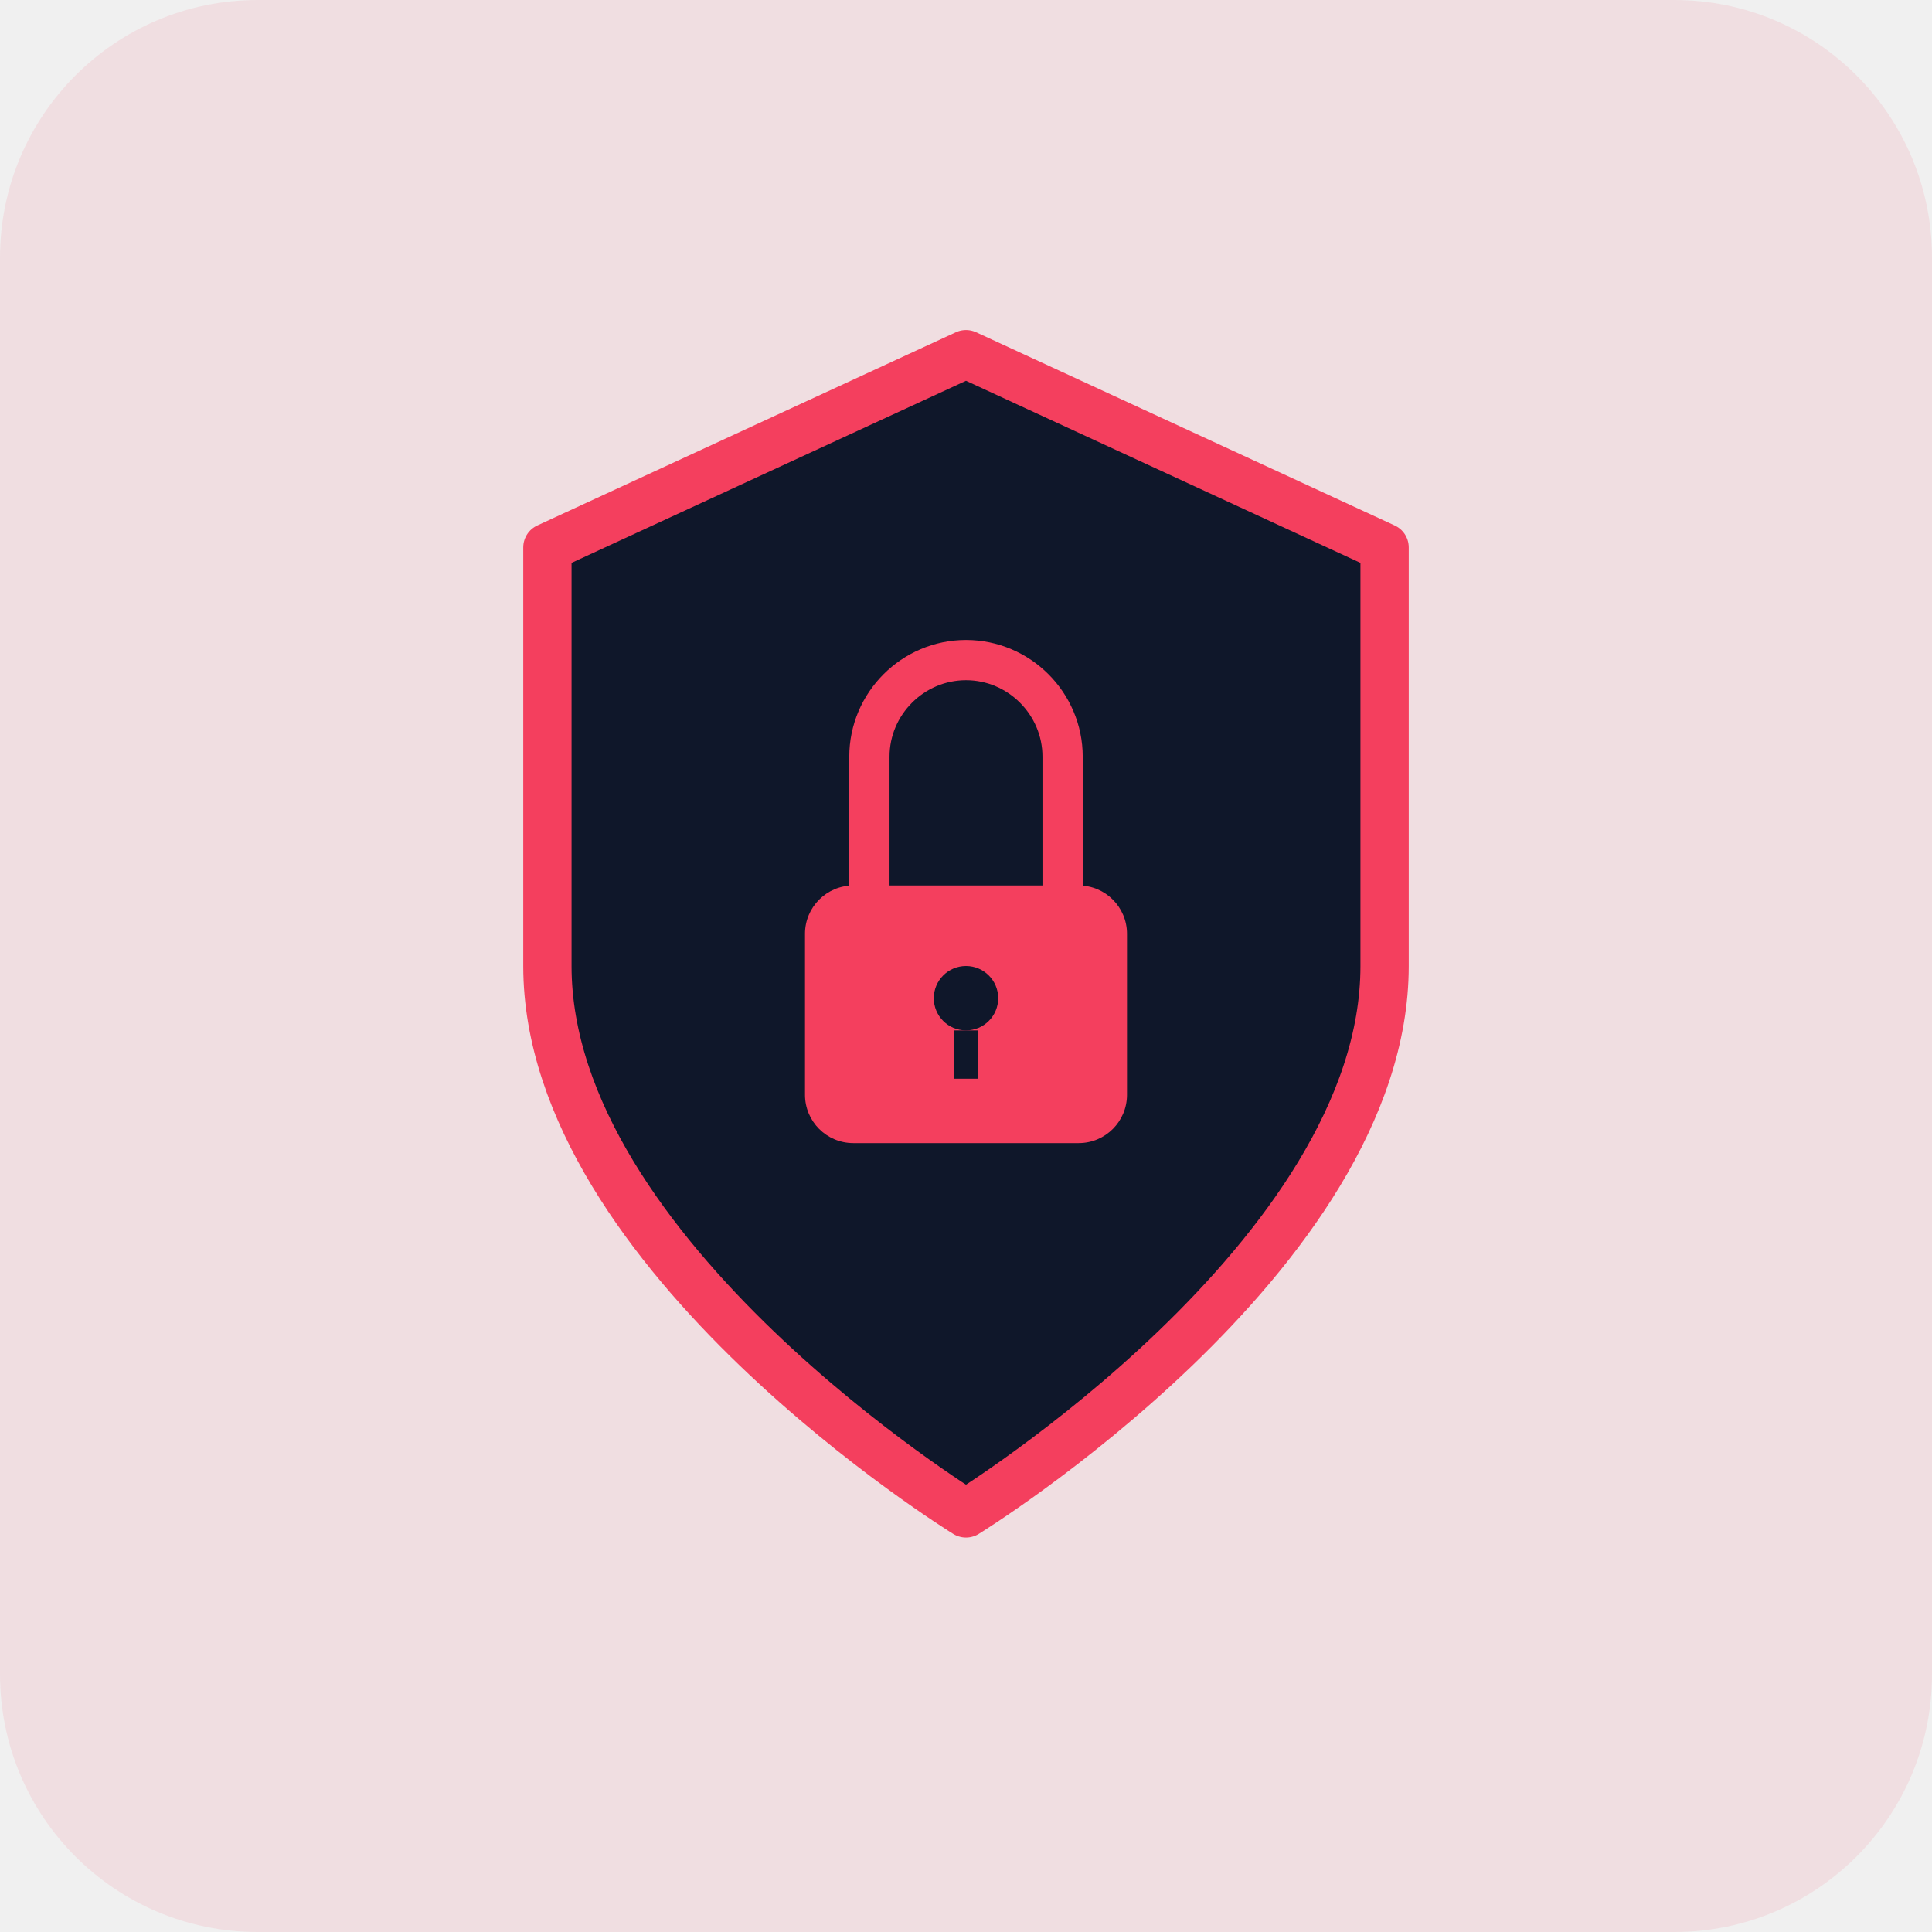
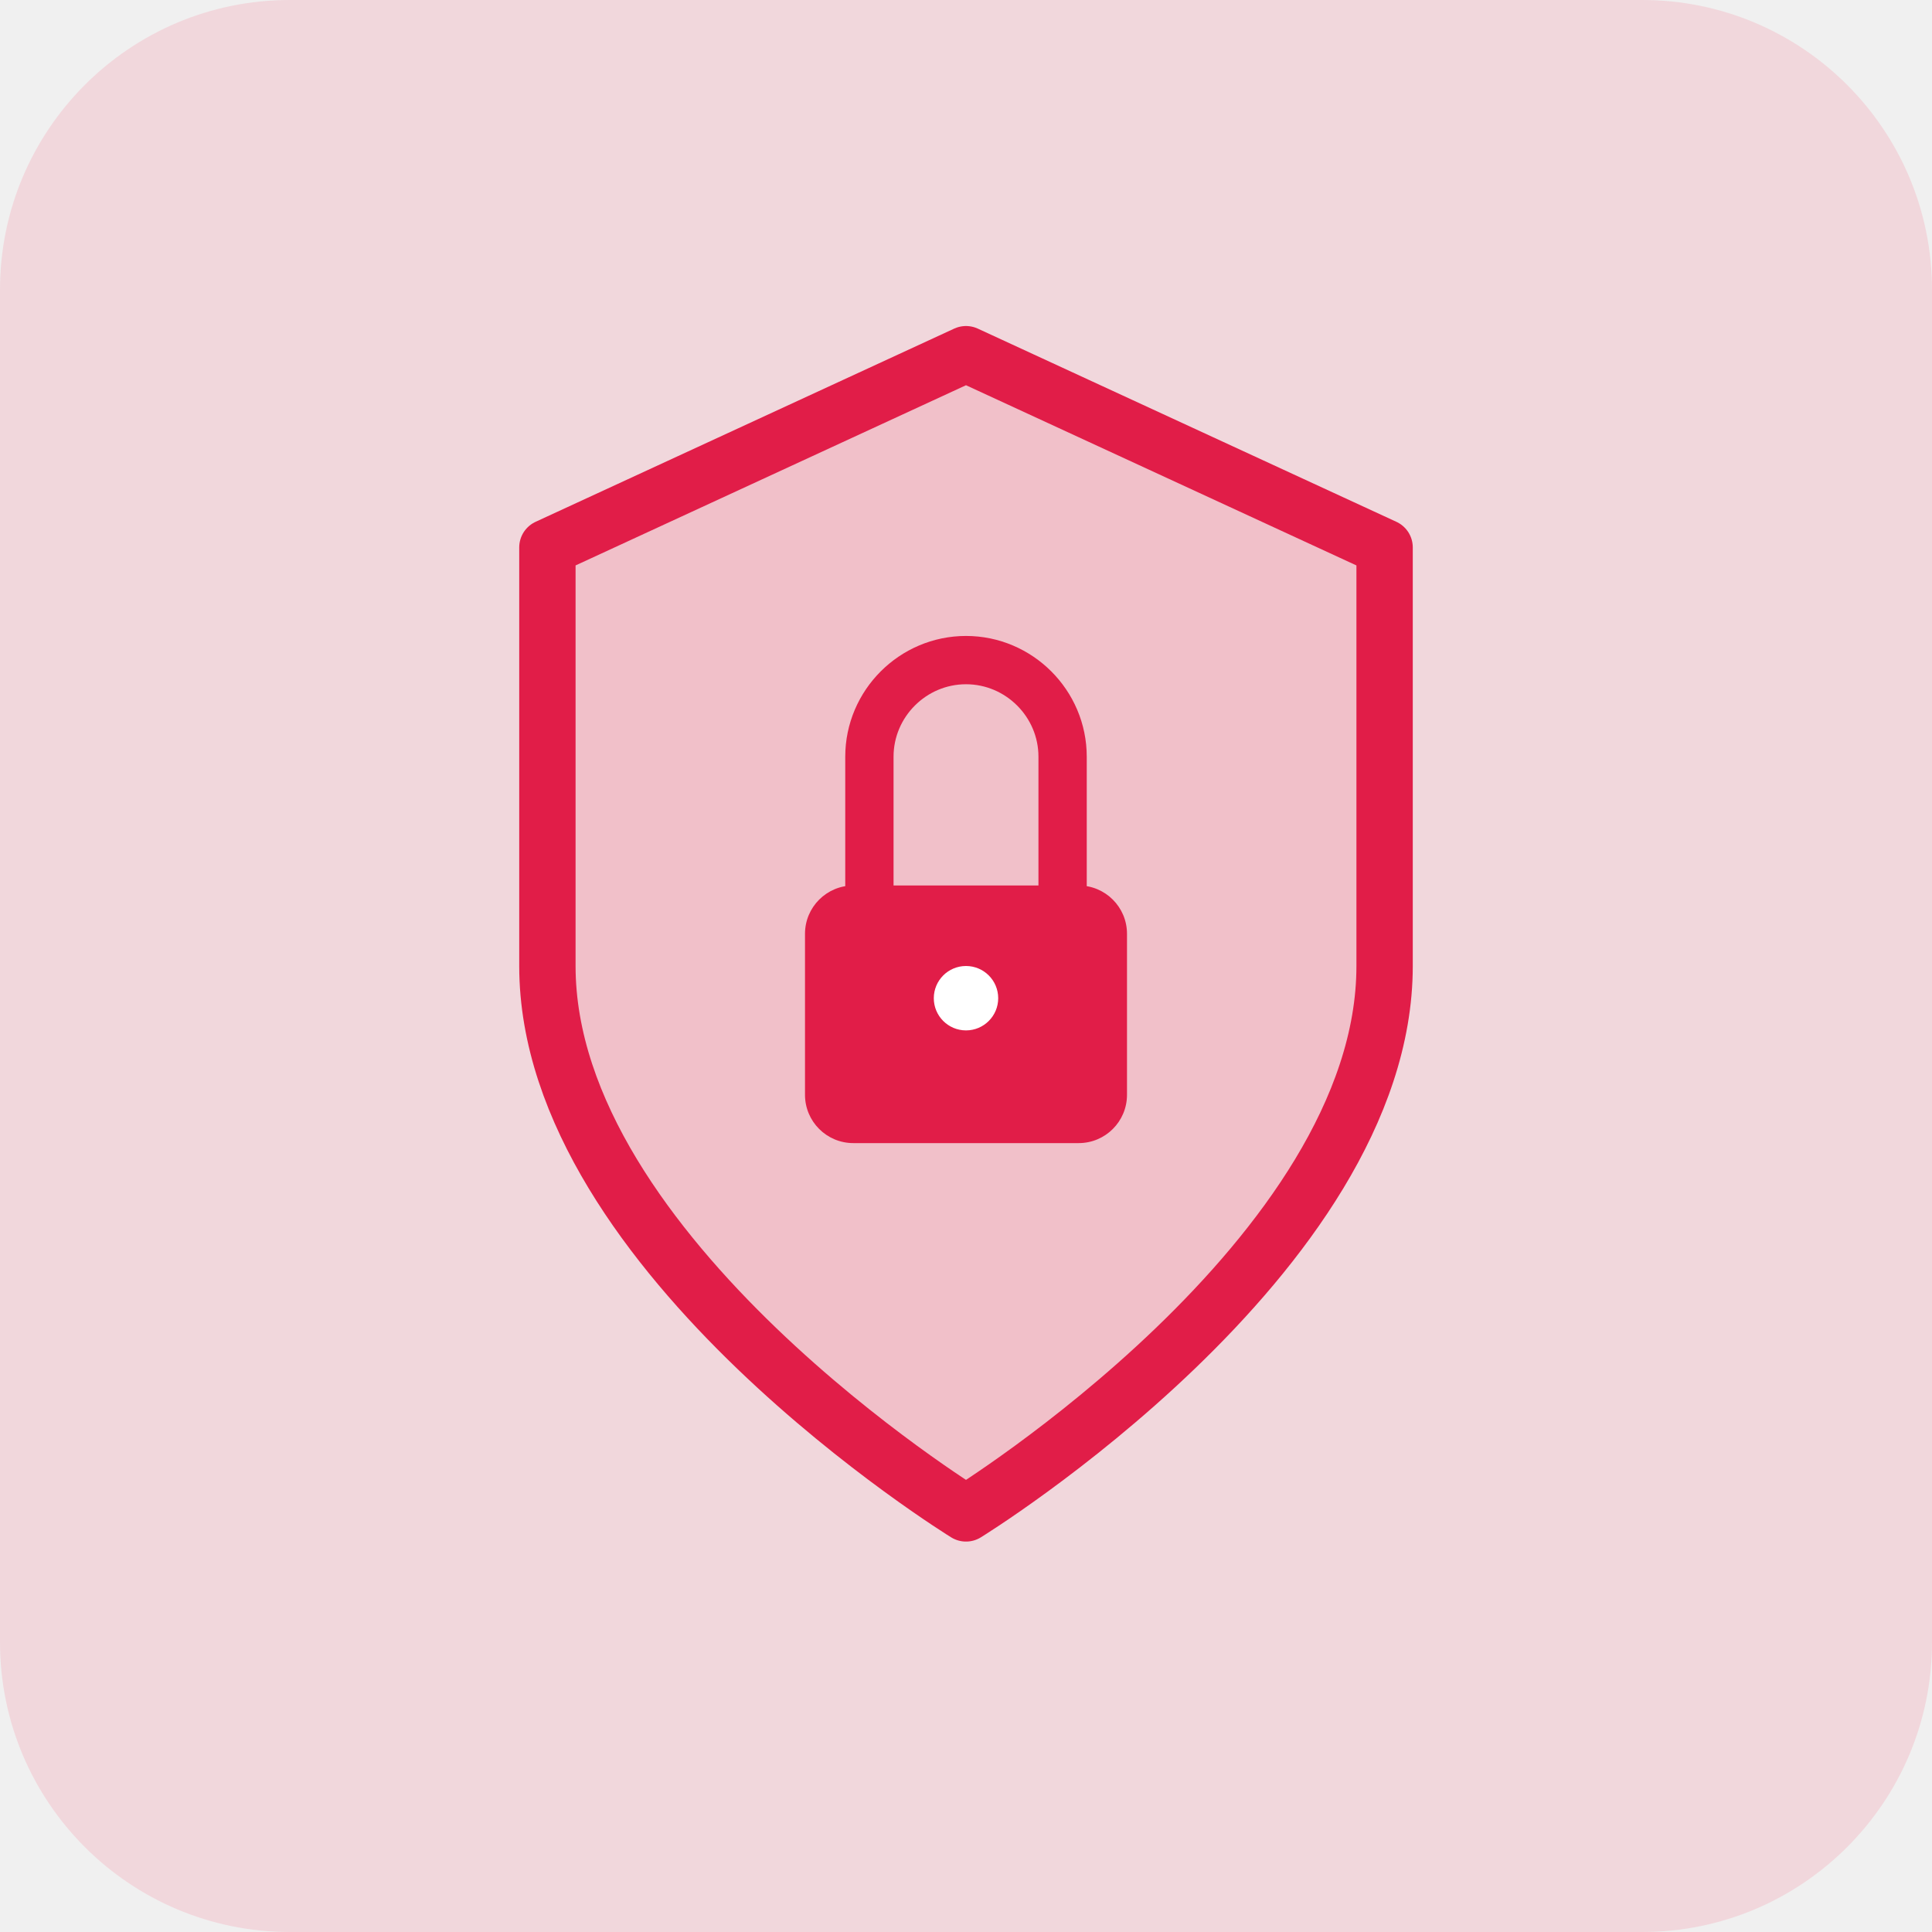
<svg xmlns="http://www.w3.org/2000/svg" viewBox="0 0 120 120" width="120" height="120" role="img" aria-label="Cybersecurity Analyst icon">
-   <rect width="120" height="120" rx="16" fill="#f43f5e" fill-opacity="0.1" />
-   <path d="M60 22 L86 34 V60 C86 78 60 94 60 94 C60 94 34 78 34 60 V34 Z" fill="#0f172a" stroke="#f43f5e" stroke-width="3" stroke-linejoin="round" />
-   <rect x="50" y="55" width="20" height="16" rx="3" fill="#f43f5e" />
-   <path d="M54 55 V47 C54 43.7 56.7 41 60 41 C63.3 41 66 43.7 66 47 V55" fill="none" stroke="#f43f5e" stroke-width="2.5" stroke-linecap="round" />
-   <circle cx="60" cy="62" r="2" fill="#0f172a" />
-   <line x1="60" y1="64" x2="60" y2="67" stroke="#0f172a" stroke-width="1.5" />
+   <rect width="120" height="120" rx="18" fill="#f43f5e" fill-opacity="0.14" />
+   <path d="M60 22 L86 34 V60 C86 78 60 94 60 94 C60 94 34 78 34 60 V34 Z" fill="#f43f5e" fill-opacity="0.15" stroke="#e11d48" stroke-width="3.5" stroke-linejoin="round" />
+   <rect x="50" y="55" width="20" height="16" rx="3" fill="#e11d48" />
+   <path d="M54 55 V47 C54 43.7 56.7 41 60 41 C63.3 41 66 43.7 66 47 V55" fill="none" stroke="#e11d48" stroke-width="3" stroke-linecap="round" />
+   <circle cx="60" cy="62" r="2" fill="#ffffff" />
</svg>
